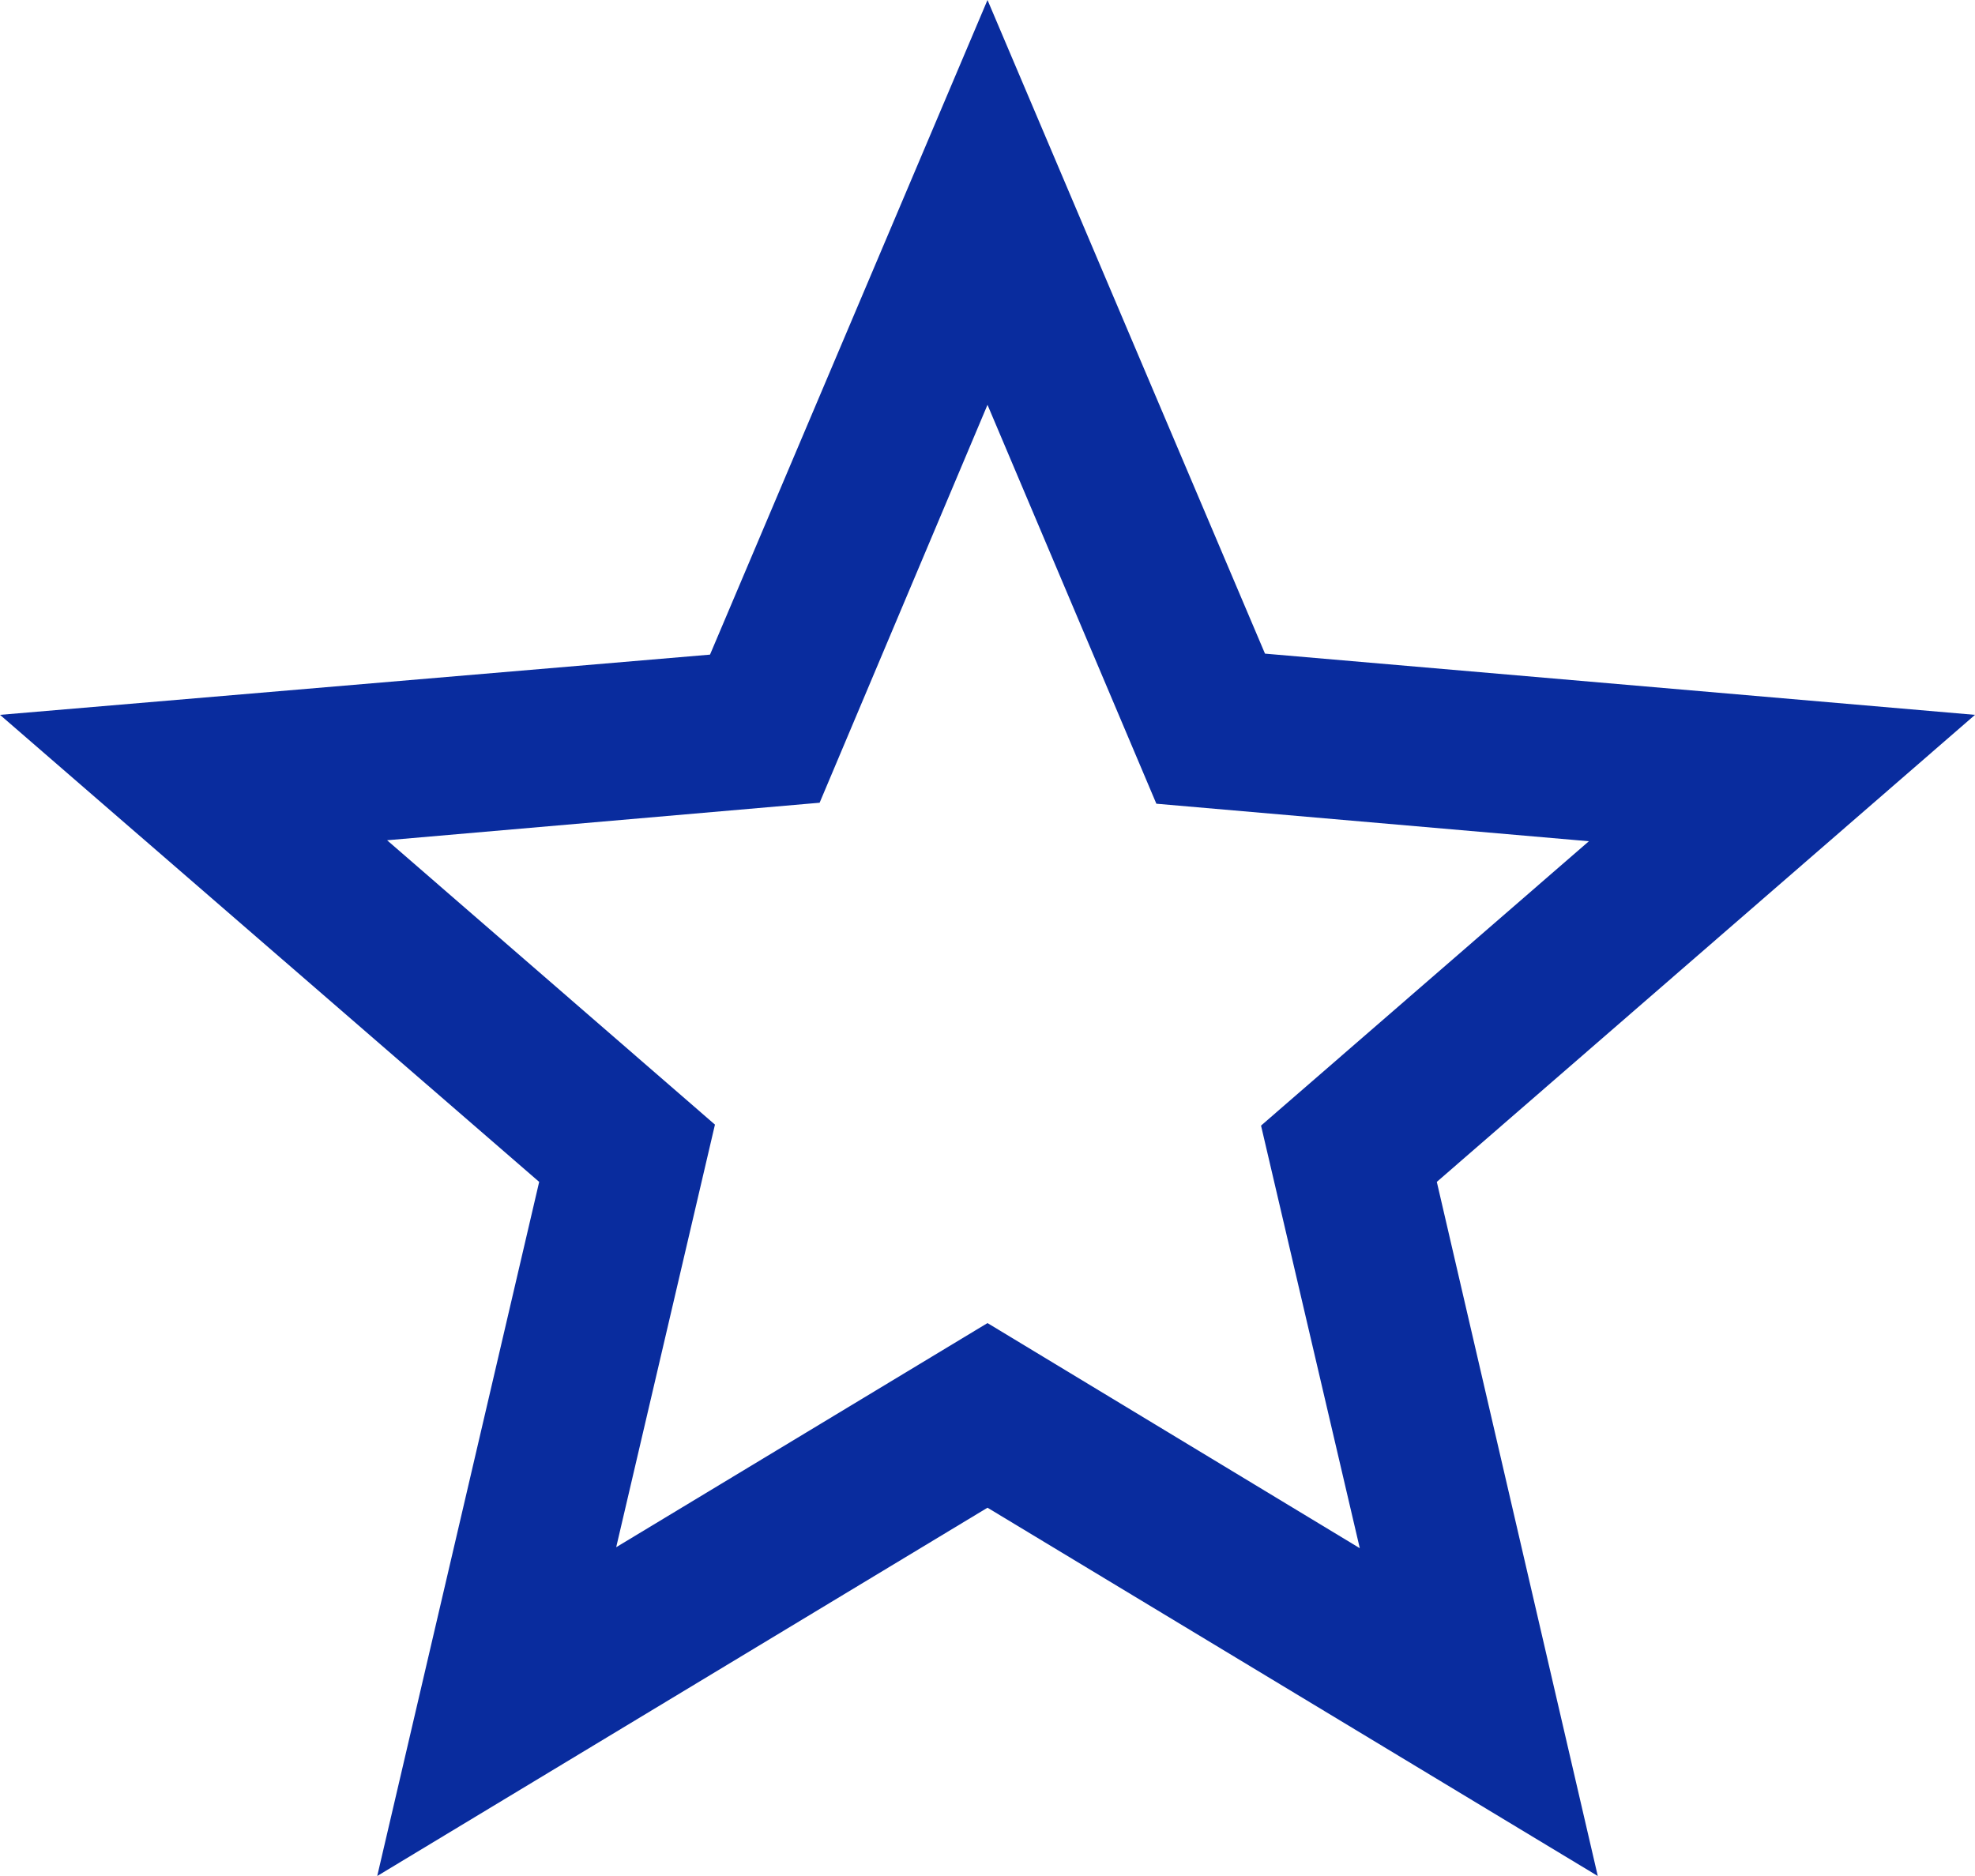
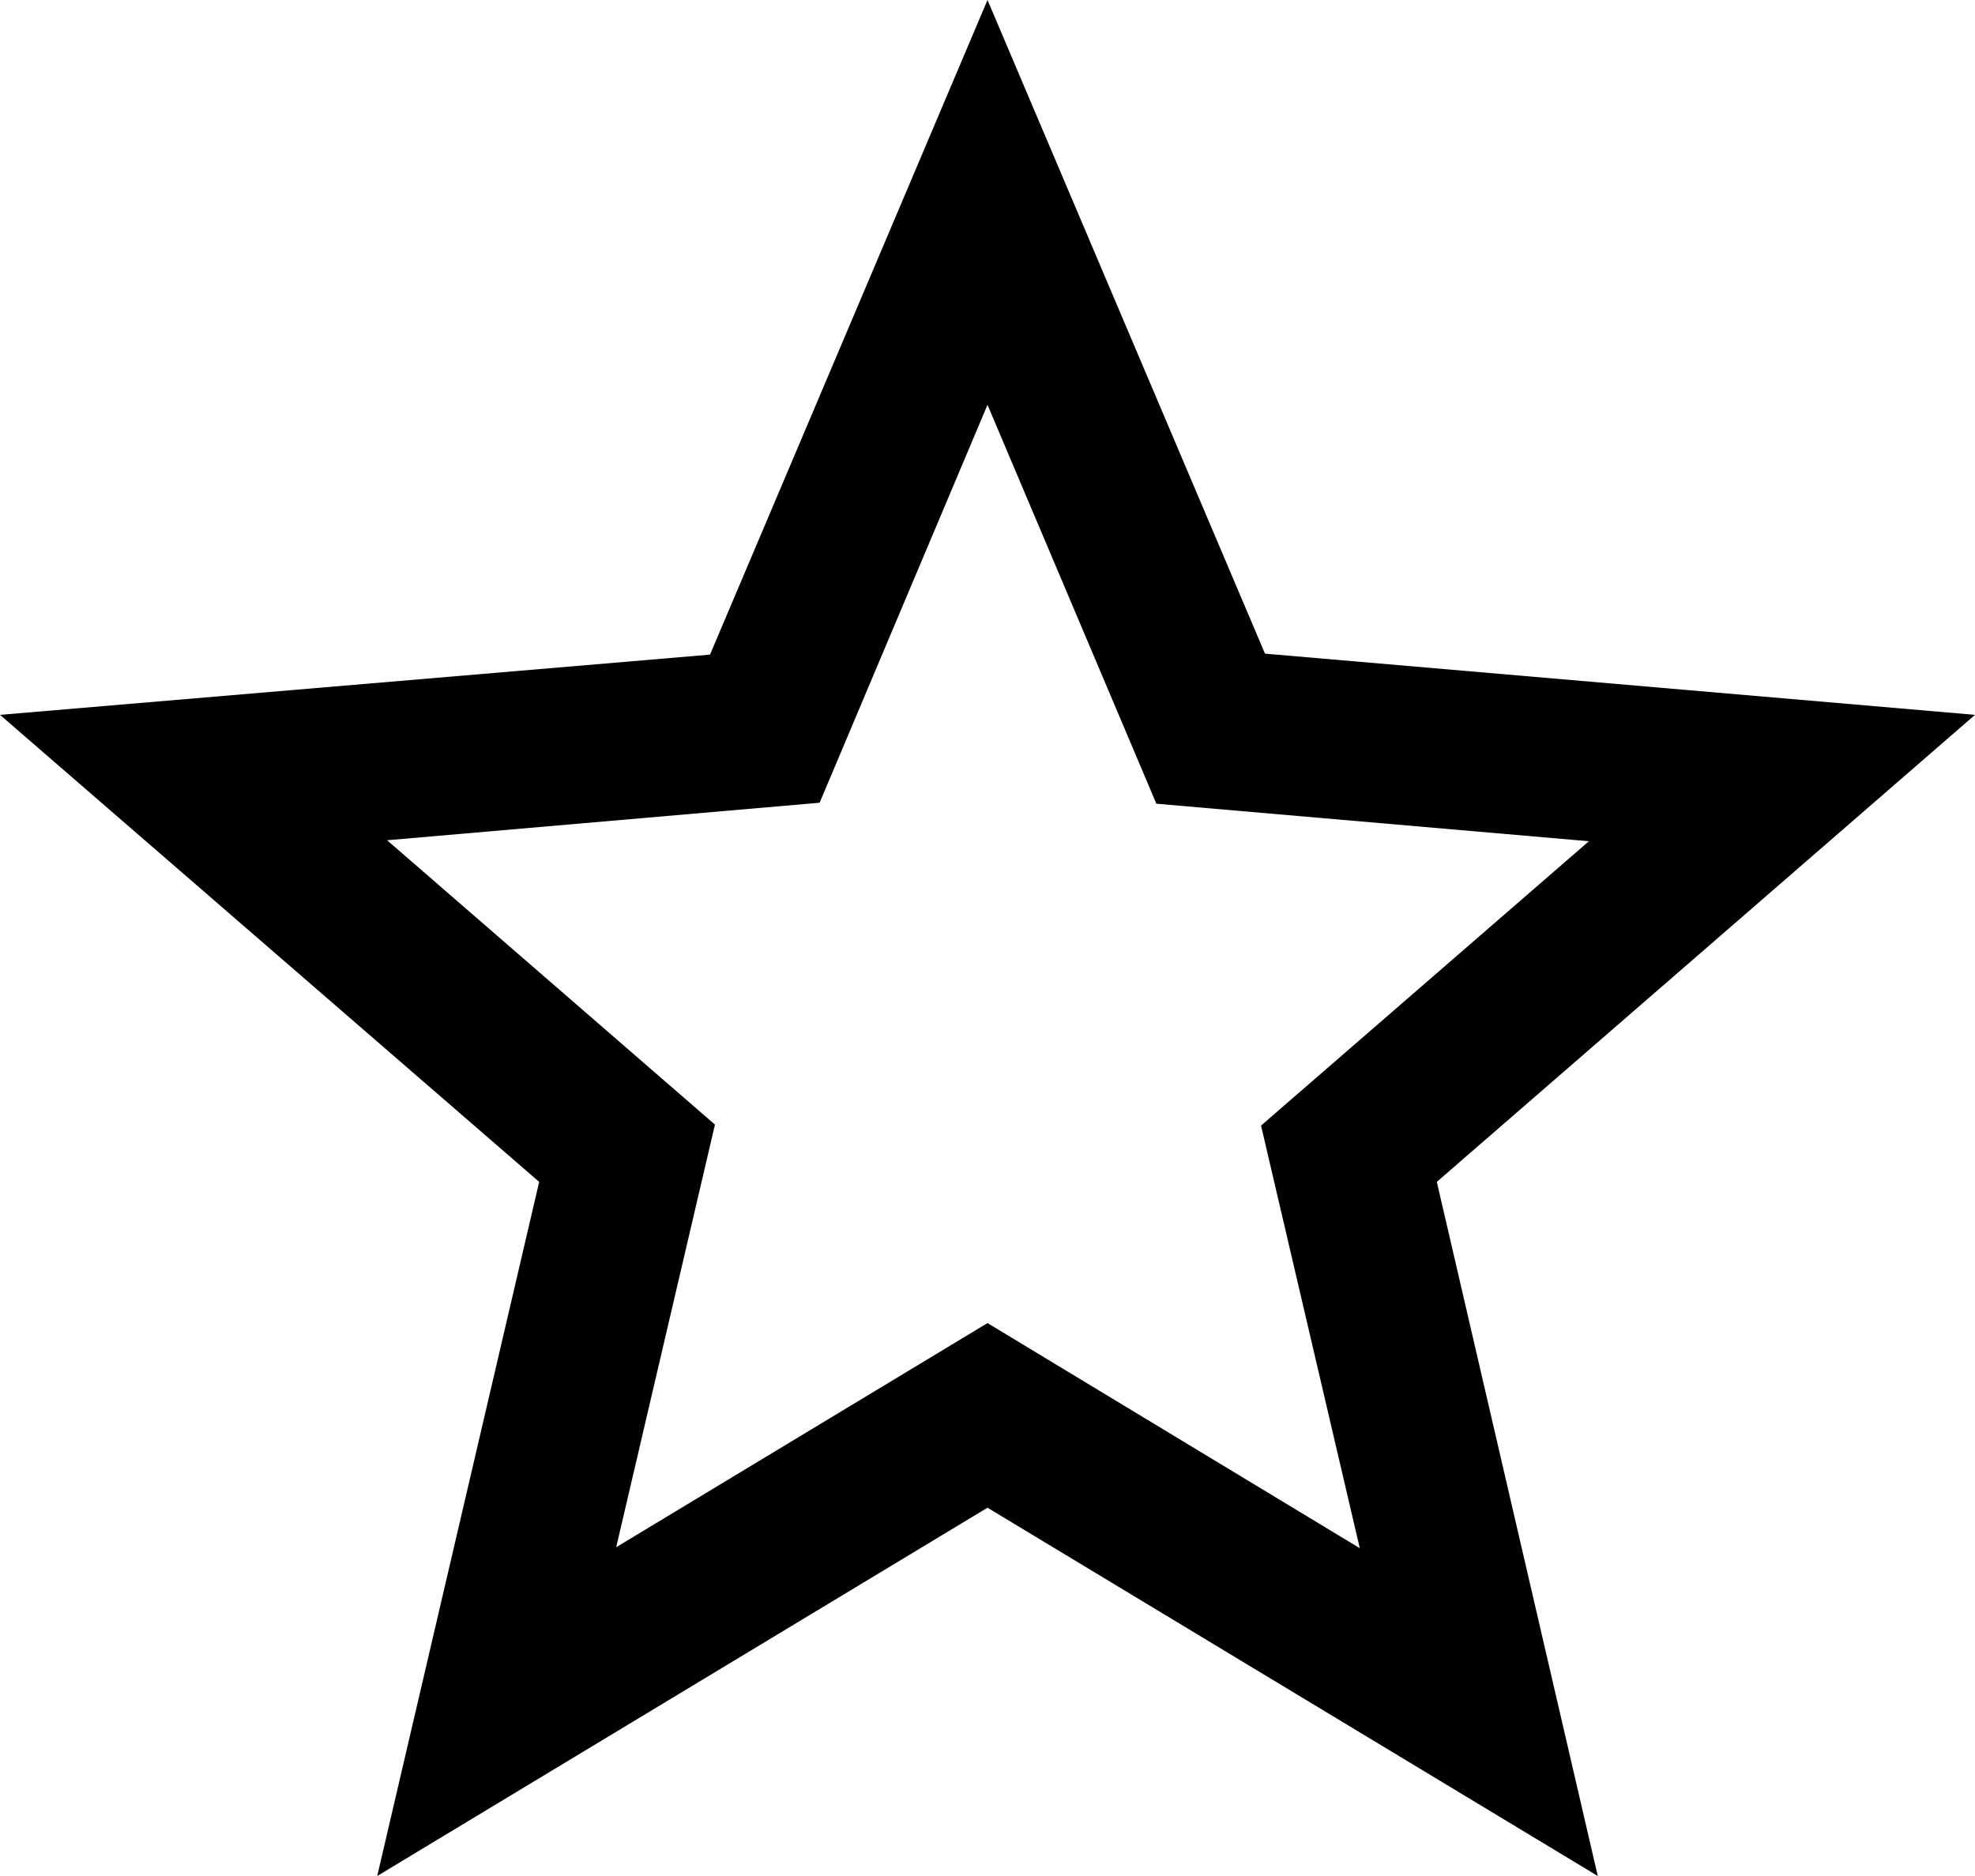
<svg xmlns="http://www.w3.org/2000/svg" width="20" height="19" viewBox="0 0 20 19" fill="none">
-   <path d="M20 7.24L12.81 6.62L10 0L7.19 6.63L0 7.24L5.46 11.97L3.82 19L10 15.27L16.18 19L14.55 11.97L20 7.24ZM10 13.4L6.24 15.67L7.24 11.39L3.92 8.51L8.3 8.13L10 4.1L11.71 8.14L16.09 8.52L12.77 11.4L13.77 15.68L10 13.4Z" fill="#092C9E" />
+   <path d="M20 7.24L12.81 6.62L10 0L7.19 6.63L0 7.24L5.46 11.97L3.82 19L10 15.27L16.18 19L14.55 11.97L20 7.24ZM10 13.4L6.24 15.67L7.24 11.39L3.92 8.51L8.3 8.13L10 4.1L11.71 8.14L16.09 8.52L12.77 11.4L13.77 15.68L10 13.4Z" fill="currentColor" />
</svg>
